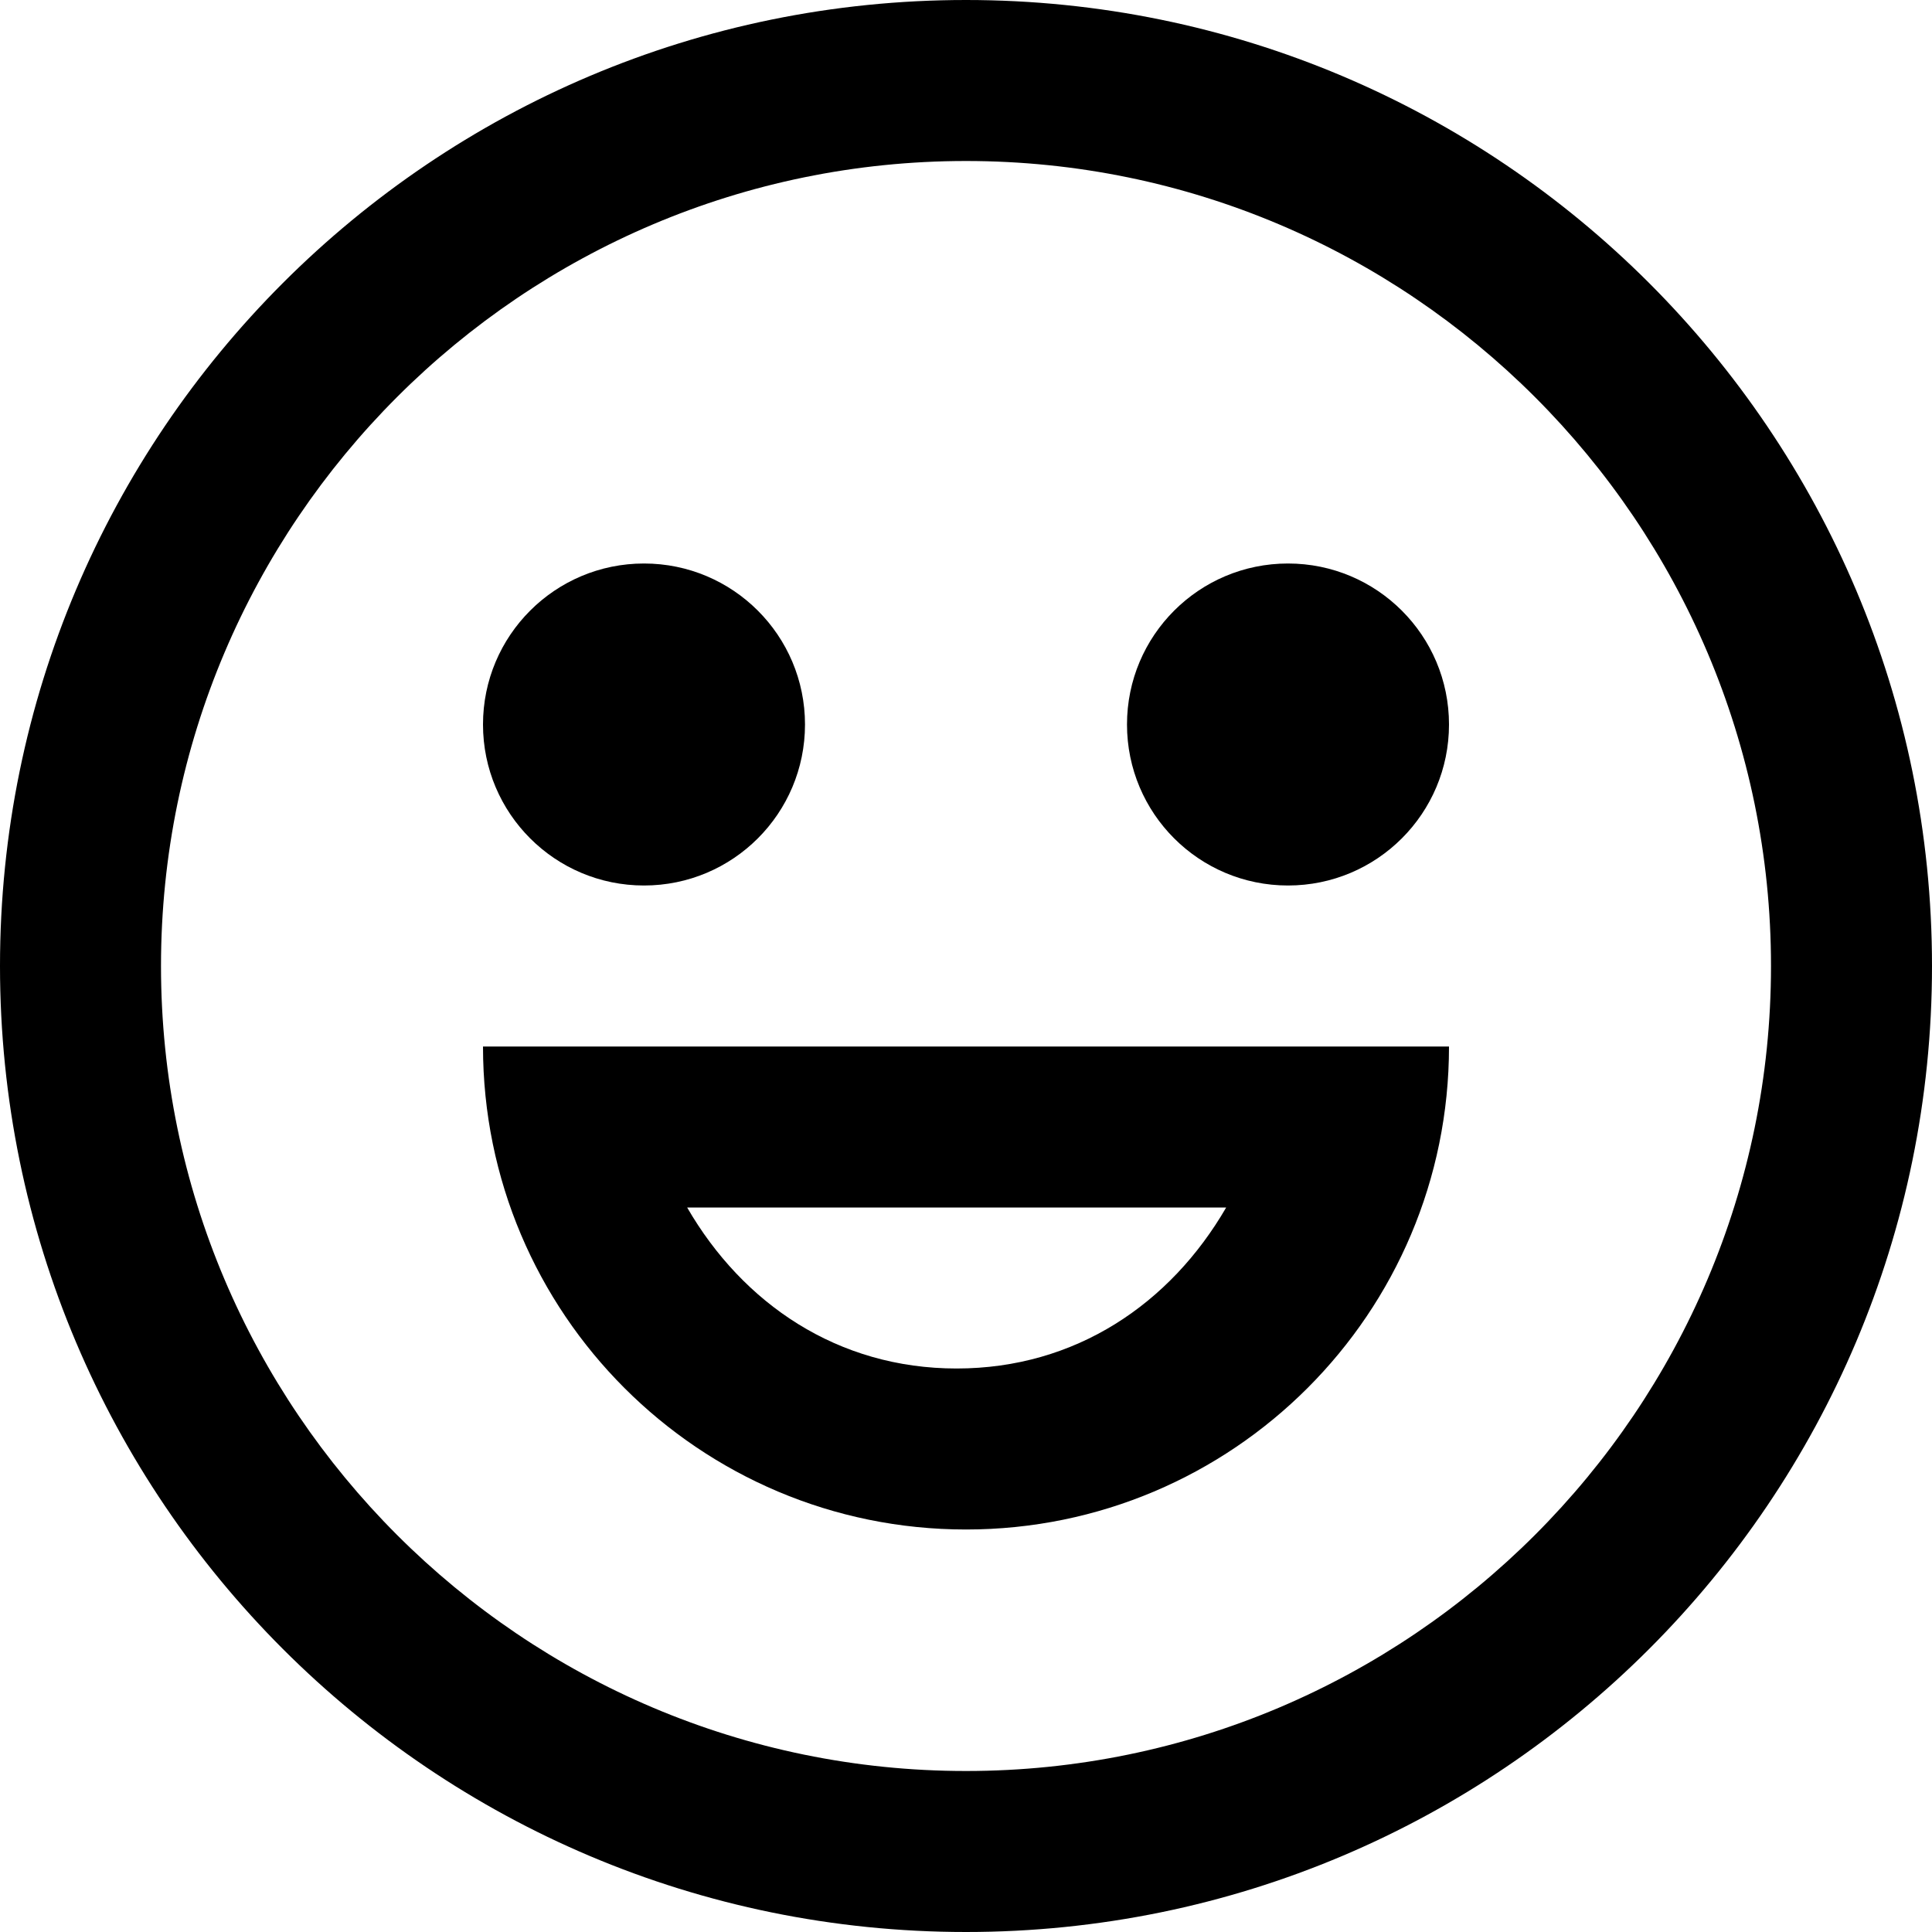
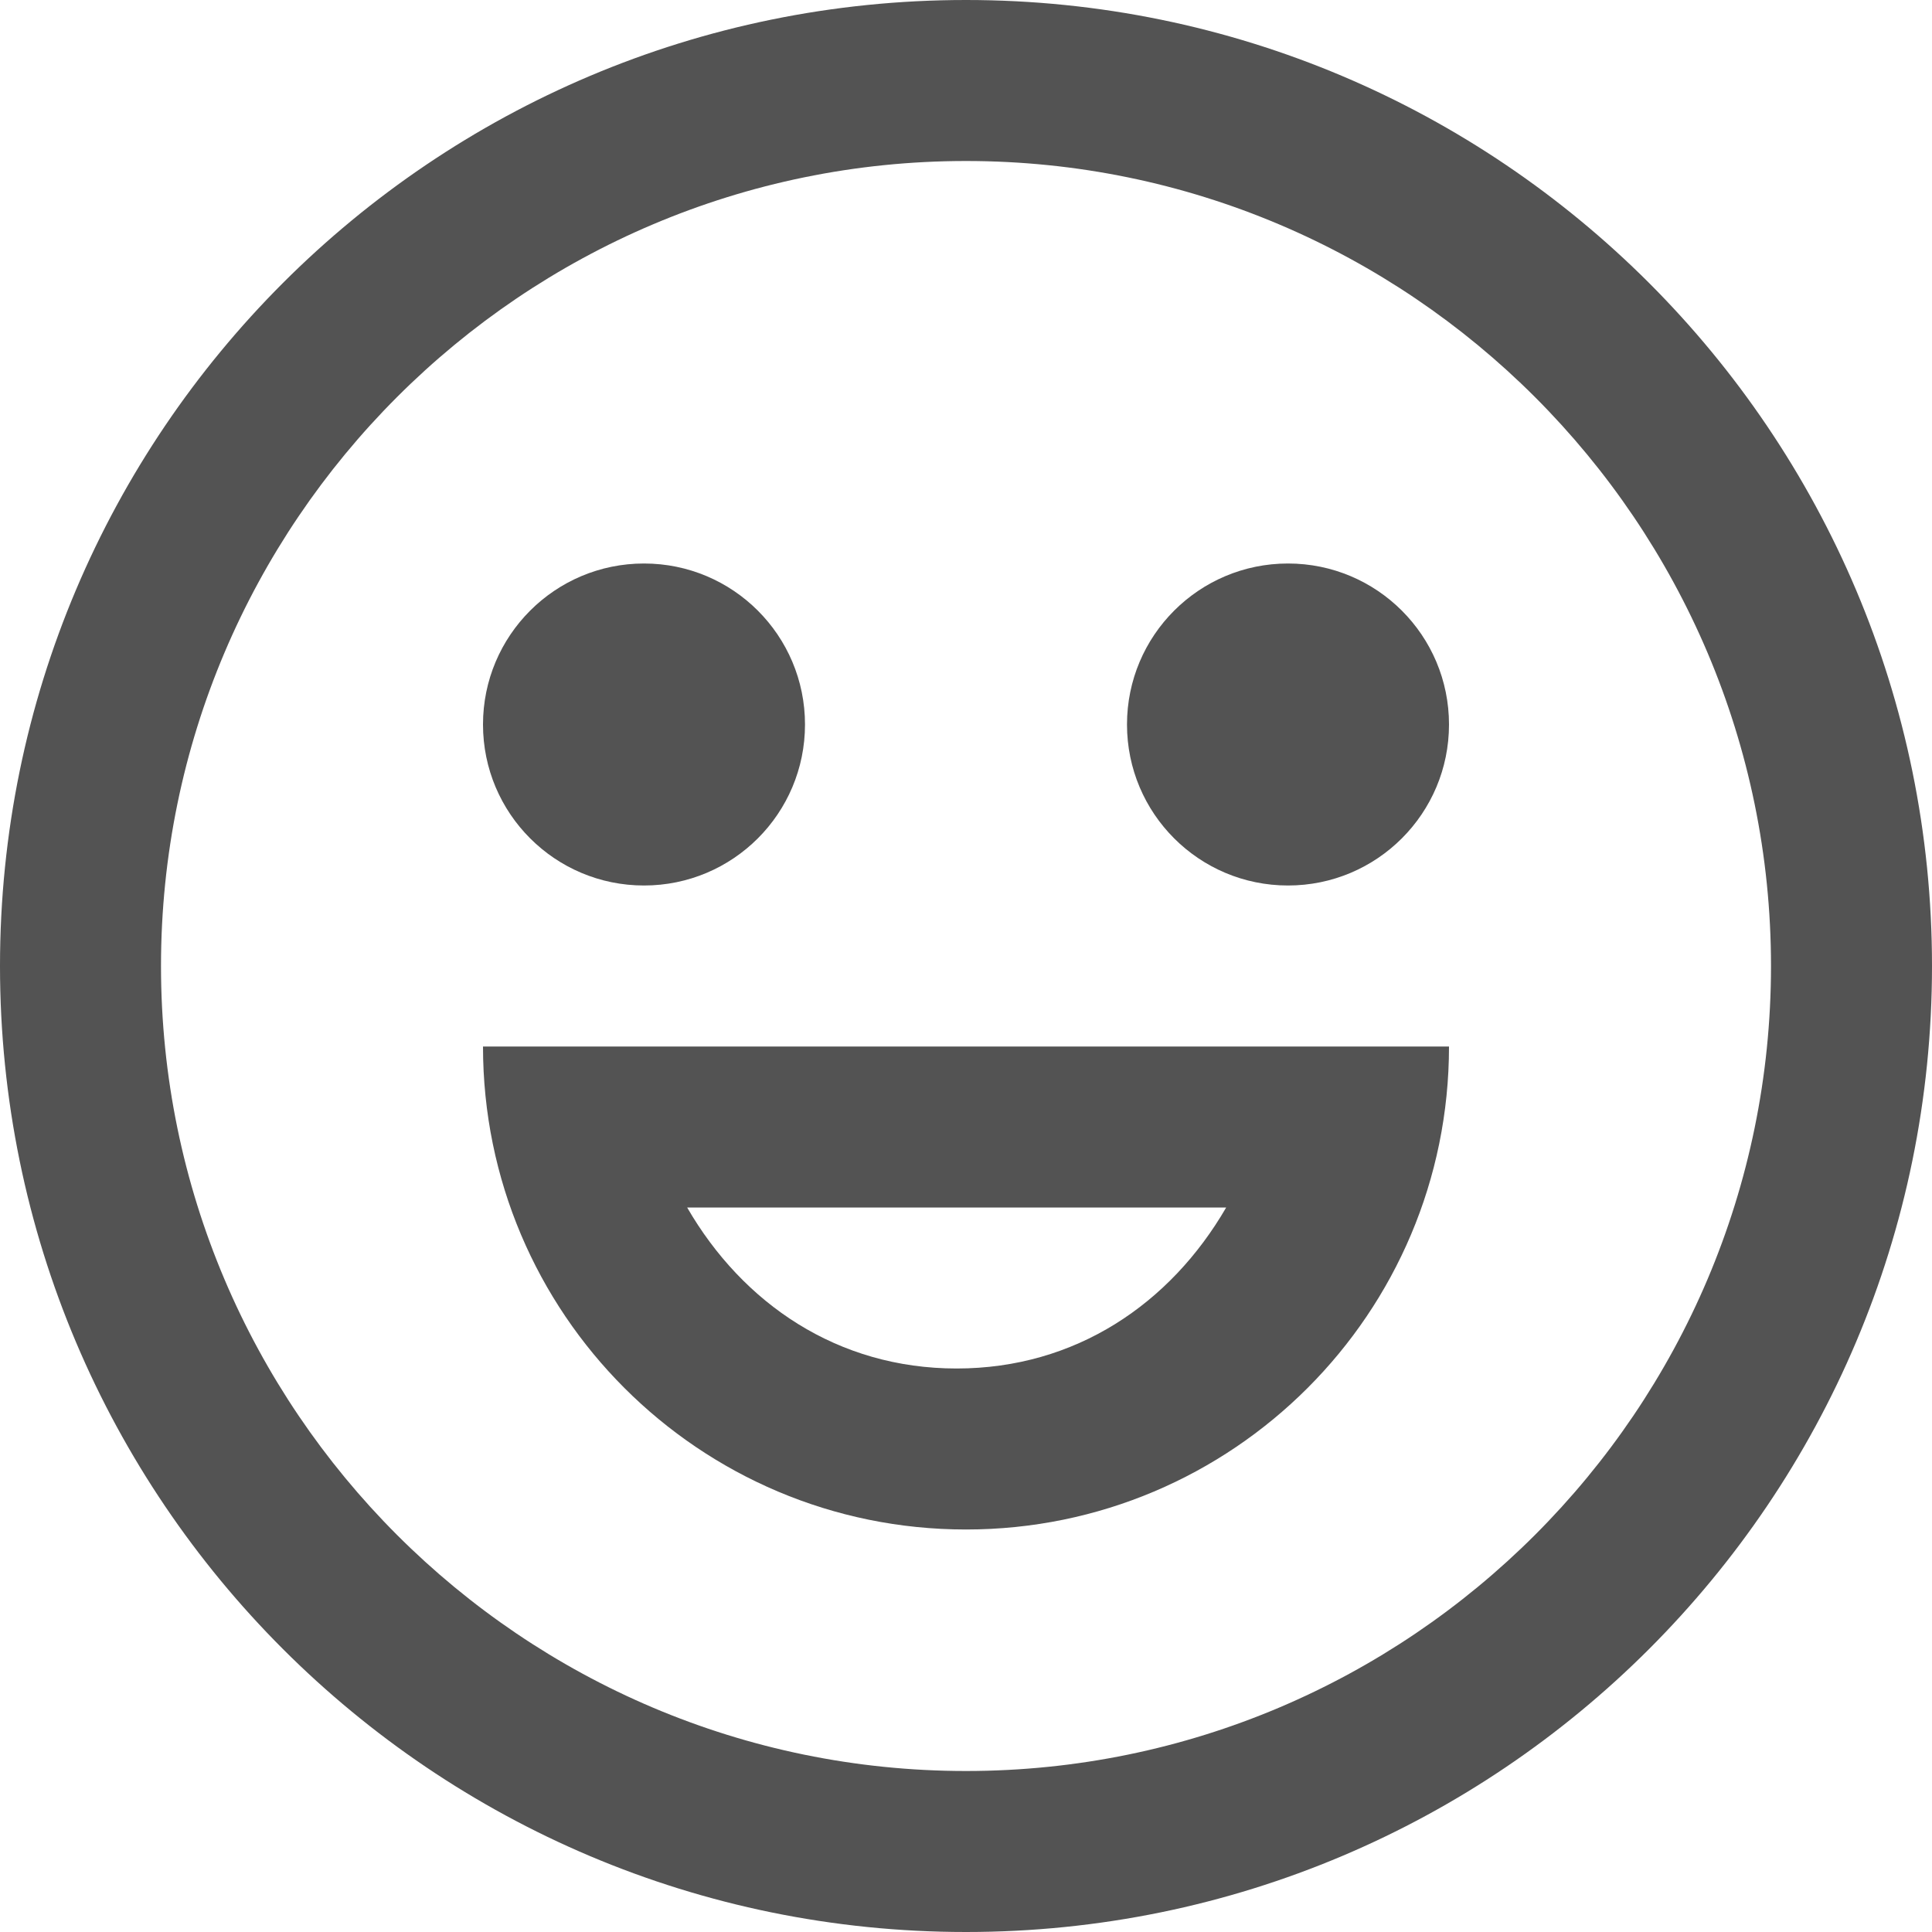
<svg xmlns="http://www.w3.org/2000/svg" xml:space="preserve" enable-background="new 0 0 24 24" viewBox="0 0 24 24" height="24px" width="24px" y="0px" x="0px" id="Слой_1" version="1.1">
  <defs id="defs7234" />
  <g id="g7222">
-     <path style="fill:#000000;fill-opacity:1" id="path7224" d="M12,0C5.373,0,0,5.373,0,12s5.373,12,12,12s12-5.373,12-12S18.627,0,12,0 M12,22C6.486,22,2,17.514,2,12   S6.486,2,12,2s10,4.486,10,10S17.514,22,12,22" fill="#010202" />
-     <path style="fill:#000000;fill-opacity:1" id="path7226" d="M8,7C6.895,7,6,7.895,6,9s0.895,2,2,2s2-0.895,2-2S9.105,7,8,7" fill="#010202" />
-     <path style="fill:#000000;fill-opacity:1" id="path7228" d="M16,7c-1.105,0-2,0.895-2,2s0.895,2,2,2s2-0.895,2-2S17.105,7,16,7" fill="#010202" />
-     <path style="fill:#000000;fill-opacity:1" id="path7230" d="M15.232,15c-0.693,1.195-1.87,2-3.349,2c-1.477,0-2.655-0.805-3.347-2H15 M18,13H6c0,3.314,2.686,6,6,6   S18,16.314,18,13" fill="#010202" />
+     <path style="fill:#535353;fill-opacity:1" id="path7224" d="M12,0C5.373,0,0,5.373,0,12s5.373,12,12,12s12-5.373,12-12S18.627,0,12,0 M12,22C6.486,22,2,17.514,2,12   S6.486,2,12,2s10,4.486,10,10S17.514,22,12,22" fill="#010202" />
+     <path style="fill:#535353;fill-opacity:1" id="path7226" d="M8,7C6.895,7,6,7.895,6,9s0.895,2,2,2s2-0.895,2-2S9.105,7,8,7" fill="#010202" />
+     <path style="fill:#535353;fill-opacity:1" id="path7228" d="M16,7c-1.105,0-2,0.895-2,2s0.895,2,2,2s2-0.895,2-2S17.105,7,16,7" fill="#010202" />
+     <path style="fill:#535353;fill-opacity:1" id="path7230" d="M15.232,15c-0.693,1.195-1.87,2-3.349,2c-1.477,0-2.655-0.805-3.347-2H15 M18,13H6c0,3.314,2.686,6,6,6   S18,16.314,18,13" fill="#010202" />
  </g>
</svg>
